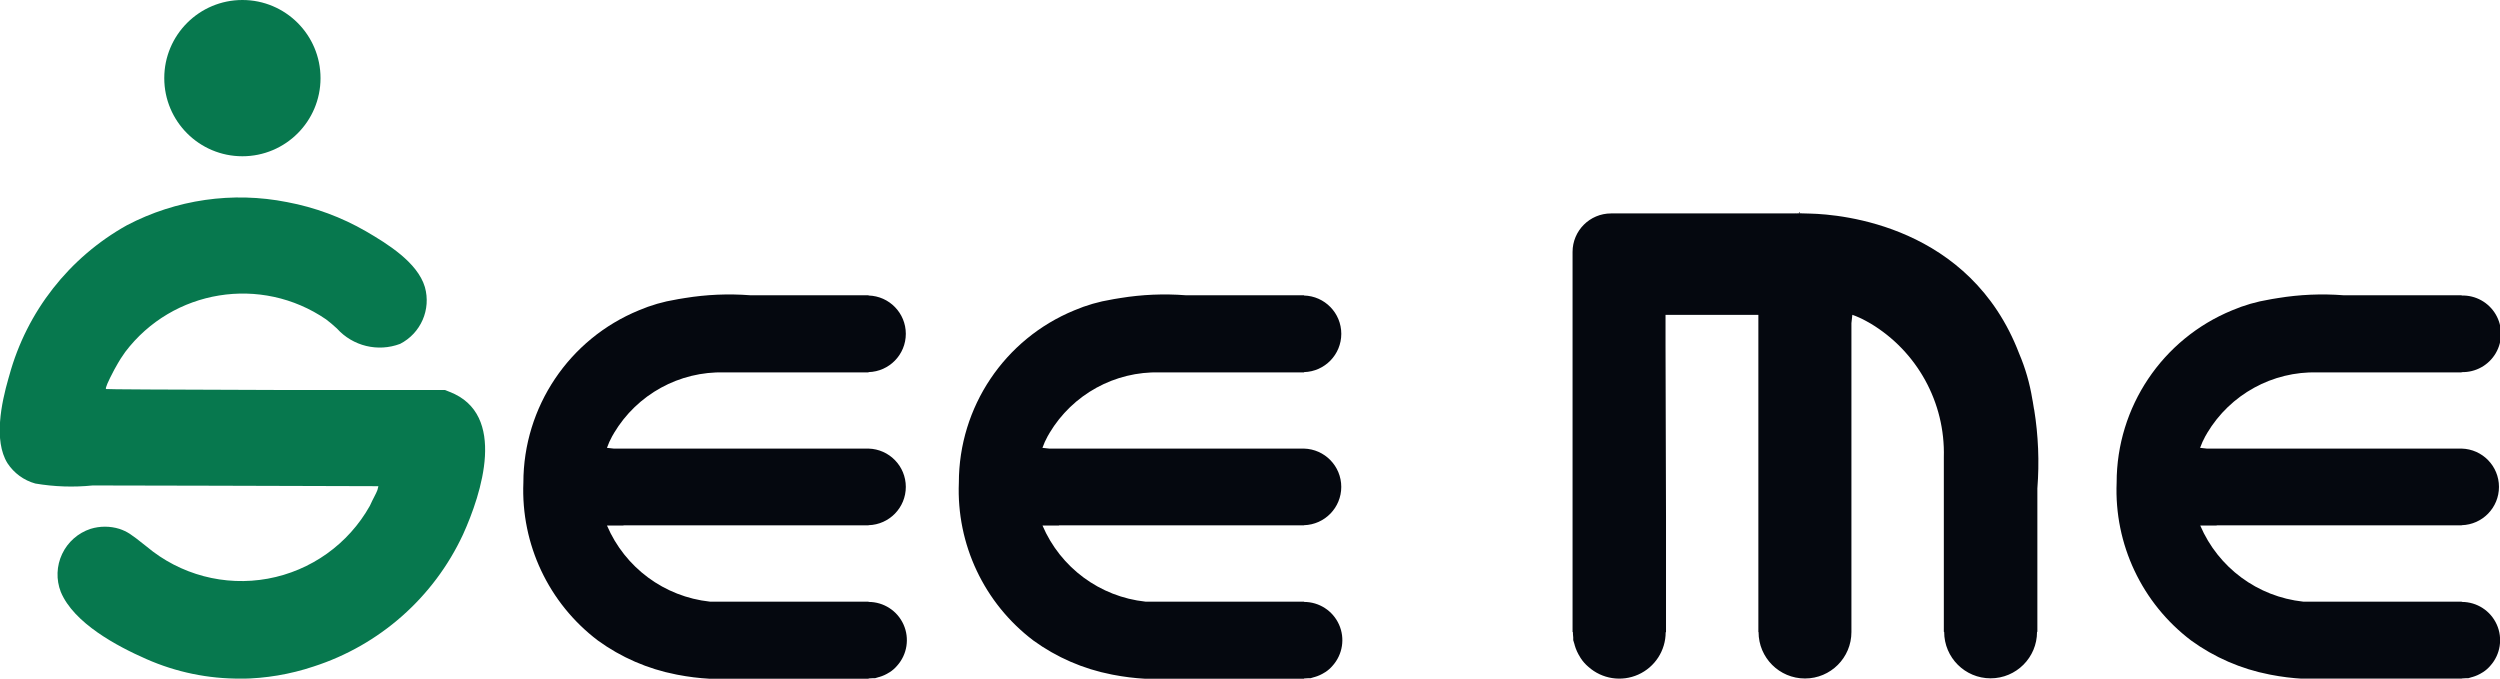
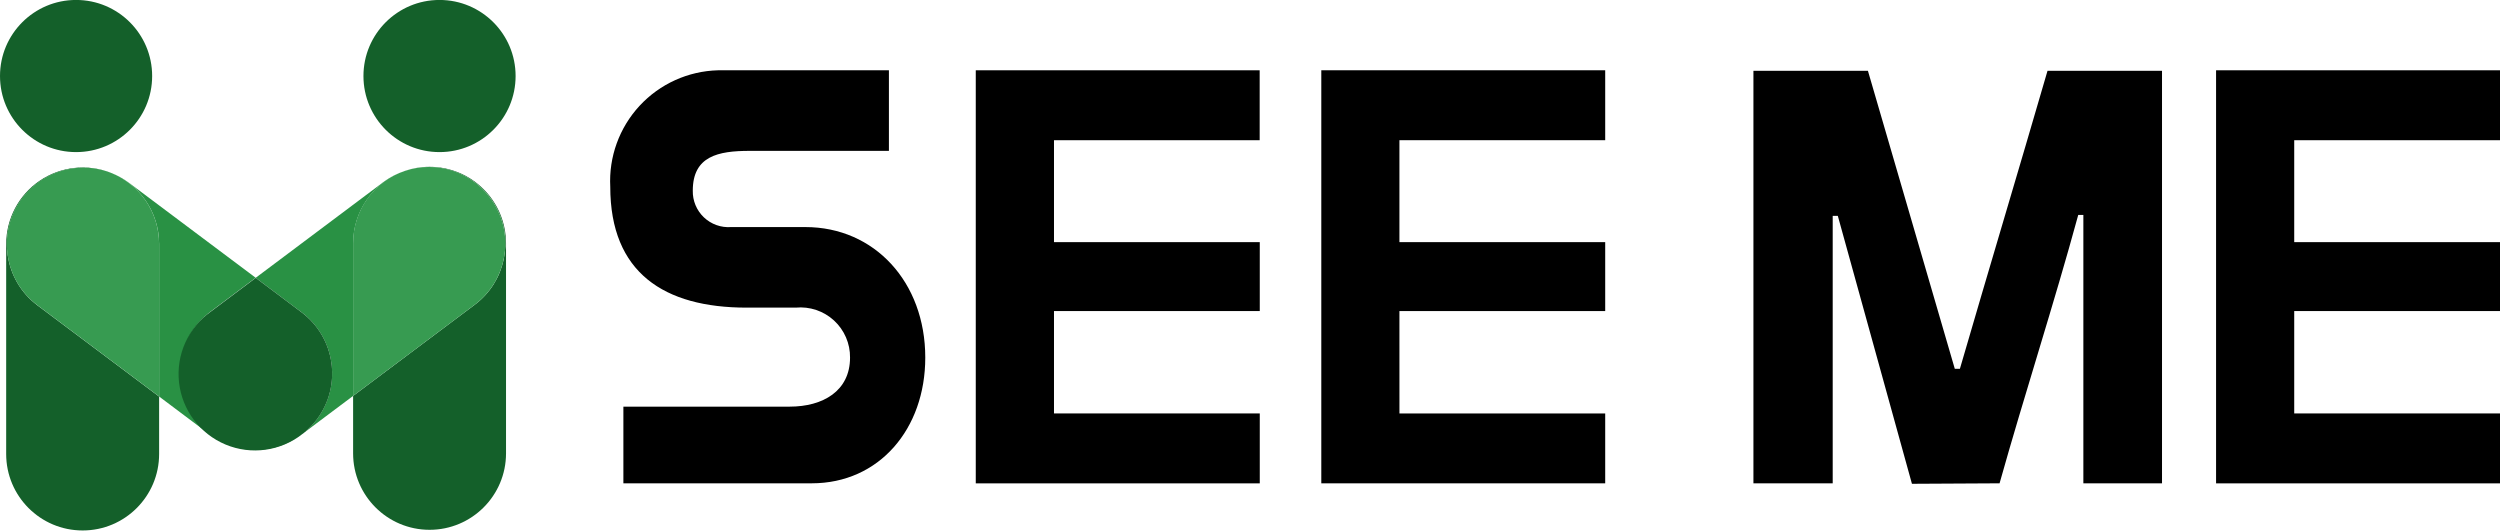
- <svg xmlns="http://www.w3.org/2000/svg" width="89.596" height="24.321" viewBox="0 0 89.596 24.321">
-   <defs>
-     <clipPath id="e4ddgh8fqa">
-       <path data-name="사각형 1127" style="fill:none" d="M0 0h89.596v24.321H0z" />
-     </clipPath>
-   </defs>
-   <g data-name="그룹 9258" style="clip-path:url(#e4ddgh8fqa)">
-     <path data-name="패스 5136" d="M8.631 84.948a8.218 8.218 0 0 1-3.385-.7c-1.052-.462-2.6-1.285-3.067-2.406a1.722 1.722 0 0 1 1.067-2.261 1.757 1.757 0 0 1 1.031 0 1.631 1.631 0 0 1 .378.18q.172.111.6.455a5.28 5.28 0 0 0 8-1.46q.086-.189.172-.352a2.015 2.015 0 0 0 .1-.215 1.3 1.3 0 0 0 .034-.137L7.6 78.035q-2.508 0-4.278-.009a7.648 7.648 0 0 1-2.056-.069 1.751 1.751 0 0 1-1-.731c-.5-.811-.214-2.159.033-3.023l.035-.121A8.828 8.828 0 0 1 4.549 68.7a8.716 8.716 0 0 1 5.743-.828 8.953 8.953 0 0 1 2.828 1.048c.757.442 1.843 1.108 2.107 1.995a1.753 1.753 0 0 1-.888 2.037 2.067 2.067 0 0 1-2.264-.551 5.245 5.245 0 0 0-.388-.327 5.286 5.286 0 0 0-7.2 1.169q-.086.12-.163.24t-.232.4q-.344.653-.292.687 0 .017 6.064.034h6.081l.172.069c2.069.8 1.139 3.65.476 5.112a8.929 8.929 0 0 1-5.356 4.73 8.516 8.516 0 0 1-2.6.438" transform="translate(0 -60.628)" style="fill:#07784e" />
-     <path data-name="패스 5137" d="M182.972 109.314h8.782v-.006a1.373 1.373 0 0 0 0-2.745h-9.13l-.245-.027a2.817 2.817 0 0 1 .186-.414c.019-.034.038-.069.059-.1l.007-.015a4.467 4.467 0 0 1 3.96-2.175h5.163v-.01a1.373 1.373 0 0 0 0-2.745v-.01h-4.247a9.86 9.86 0 0 0-2.333.1 9.223 9.223 0 0 0-.229.037.484.484 0 0 0-.083.016 5.763 5.763 0 0 0-1.34.388 6.675 6.675 0 0 0-4.138 6.172 6.753 6.753 0 0 0 2.669 5.66 7.063 7.063 0 0 0 2.8 1.217l.06.012a8.451 8.451 0 0 0 1.142.142h5.7v-.01a1.388 1.388 0 0 0 .157-.01h.079l.136-.041h.006a1.364 1.364 0 0 0 .364-.165l.018-.01a1.182 1.182 0 0 0 .263-.231 1.371 1.371 0 0 0-1.022-2.286v-.01h-5.686a4.539 4.539 0 0 1-3.69-2.728h.592z" transform="translate(-160.627 -90.486)" style="fill:#05080f" />
-     <path data-name="패스 5138" d="M332.256 109.314h8.782v-.006a1.373 1.373 0 0 0 0-2.745h-9.129l-.245-.027a2.822 2.822 0 0 1 .186-.414c.019-.034.038-.069.059-.1l.007-.015a4.467 4.467 0 0 1 3.96-2.175h5.163v-.01a1.373 1.373 0 0 0 0-2.745v-.01h-4.247a9.859 9.859 0 0 0-2.333.1 9.223 9.223 0 0 0-.229.037.483.483 0 0 0-.083.016 5.763 5.763 0 0 0-1.34.388 6.675 6.675 0 0 0-4.138 6.172 6.753 6.753 0 0 0 2.669 5.66 7.063 7.063 0 0 0 2.8 1.217l.06.012a8.452 8.452 0 0 0 1.142.142h5.7v-.01a1.388 1.388 0 0 0 .157-.01h.079l.136-.041h.006a1.366 1.366 0 0 0 .364-.165l.018-.01a1.181 1.181 0 0 0 .263-.231 1.371 1.371 0 0 0-1.022-2.286v-.01h-5.685a4.539 4.539 0 0 1-3.69-2.728h.592z" transform="translate(-294.305 -90.486)" style="fill:#05080f" />
-     <path data-name="패스 5139" d="M729.161 109.314h8.782v-.006a1.373 1.373 0 0 0 0-2.745h-9.13l-.245-.027a2.822 2.822 0 0 1 .186-.414c.019-.034.038-.069.059-.1l.007-.015a4.467 4.467 0 0 1 3.959-2.175h5.163v-.01a1.373 1.373 0 1 0 0-2.745v-.01H733.7a9.858 9.858 0 0 0-2.333.1 9.223 9.223 0 0 0-.229.037.483.483 0 0 0-.083.016 5.763 5.763 0 0 0-1.34.388 6.675 6.675 0 0 0-4.138 6.172 6.753 6.753 0 0 0 2.669 5.66 7.063 7.063 0 0 0 2.8 1.217l.06.012a8.451 8.451 0 0 0 1.142.142h5.7v-.01a1.387 1.387 0 0 0 .157-.01h.078l.136-.041h.006a1.365 1.365 0 0 0 .364-.165l.018-.01a1.18 1.18 0 0 0 .263-.231 1.371 1.371 0 0 0-1.022-2.286v-.01h-5.685a4.539 4.539 0 0 1-3.69-2.728h.592z" transform="translate(-649.72 -90.486)" style="fill:#05080f" />
-     <path data-name="패스 5140" d="M61.98 2.8a2.8 2.8 0 1 1-2.8-2.8 2.8 2.8 0 0 1 2.8 2.8" transform="translate(-50.493)" style="fill:#07784e" />
-     <path data-name="패스 5141" d="M555.647 80.2c-.015-.1-.03-.189-.045-.278a.6.6 0 0 0-.019-.1 6.992 6.992 0 0 0-.47-1.624c-1.758-4.593-6.374-4.988-7.482-5.016s-.158-.012-.43-.006h-6.713a1.38 1.38 0 0 0-1.38 1.38v13.623h.012a1.673 1.673 0 0 0 .012.19v.1l.05.165v.008a1.653 1.653 0 0 0 .2.441c0 .007.007.015.012.022a1.427 1.427 0 0 0 .28.319 1.662 1.662 0 0 0 2.771-1.239h.012v-4.153l-.017-6.1v-1.12h3.327v11.367h.007a1.664 1.664 0 0 0 3.328 0V77.109l.033-.3a3.4 3.4 0 0 1 .5.226l.125.071.018.009a5.415 5.415 0 0 1 2.636 4.8v6.258h.012a1.664 1.664 0 0 0 3.328 0h.012v-5.142a11.961 11.961 0 0 0-.115-2.828" transform="translate(-482.75 -65.527)" style="fill:#05080f" />
-     <path data-name="패스 5142" d="m616.579 72.74-.046.046h.071z" transform="translate(-552.085 -65.136)" style="fill:#05080f" />
-   </g>
+ <svg xmlns="http://www.w3.org/2000/svg" width="103.68" height="22" viewBox="0 0 103.68 22">
+   <path data-name="패스 1" d="M15.418 95.229a3.172 3.172 0 0 1 .636-4.44l1.866-1.4-5.244-3.93a3.179 3.179 0 0 0-.768-.424 3.171 3.171 0 0 1 2.008 2.95v6.329l2.1 1.577a3.172 3.172 0 0 0 3.9-.074l-.061.046a3.171 3.171 0 0 1-4.44-.636" transform="translate(-7.317 -77.87)" style="fill:#299144" />
+   <path data-name="패스 2" d="M1.328 85.745A3.172 3.172 0 0 1 5 84.685a3.172 3.172 0 0 0-4.336 2.95v8.71a3.171 3.171 0 1 0 6.343 0v-2.381l-5.043-3.78a3.172 3.172 0 0 1-.636-4.44" transform="translate(-.408 -77.517)" style="fill:#14602a" />
+   <path data-name="패스 3" d="M5.046 84.7a3.171 3.171 0 0 0-3.036 5.5l5.043 3.78v-6.326A3.172 3.172 0 0 0 5.046 84.7" transform="translate(-.455 -77.537)" style="fill:#379b51" />
+   <path data-name="패스 4" d="M33.548 84.965a3.18 3.18 0 0 0-.768.424l-5.28 3.958 1.9 1.427a3.173 3.173 0 0 1 .1 5l2.043-1.531v-6.328a3.171 3.171 0 0 1 2.008-2.95" transform="translate(-16.897 -77.825)" style="fill:#299144" />
+   <path data-name="패스 5" d="M25.042 102.2a3.172 3.172 0 0 0-.636-4.44l-1.9-1.427-1.866 1.4a3.171 3.171 0 1 0 3.8 5.075l.061-.045a3.161 3.161 0 0 0 .541-.562" transform="translate(-11.9 -84.808)" style="fill:#14602a" />
+   <path data-name="패스 6" d="M41.154 84.391a3.16 3.16 0 0 0-1.164.221 3.171 3.171 0 0 1 3.035 5.5l-5.043 3.78v2.382a3.171 3.171 0 0 0 6.342 0v-8.712a3.171 3.171 0 0 0-3.171-3.171" transform="translate(-23.338 -77.473)" style="fill:#14602a" />
+   <path data-name="패스 7" d="M43.661 85.691a3.149 3.149 0 0 0-5.679 1.89v6.329l5.043-3.78a3.172 3.172 0 0 0 .636-4.44" transform="translate(-23.338 -77.492)" style="fill:#379b51" />
+   <path data-name="패스 8" d="M6.31 69.6a3.155 3.155 0 1 1-3.155-3.155A3.155 3.155 0 0 1 6.31 69.6" transform="translate(0 -66.447)" style="fill:#14602a" />
+   <path data-name="패스 9" d="M45.4 69.6a3.155 3.155 0 1 1-3.155-3.155A3.155 3.155 0 0 1 45.4 69.6" transform="translate(-24.017 -66.447)" style="fill:#14602a" />
+   <path data-name="패스 10" d="M33.401 9.417c2.858 0 4.972 2.274 4.972 5.414 0 2.959-1.912 5.213-4.71 5.213h-7.81v-3.18h6.9c1.369 0 2.5-.644 2.5-2.033a2.058 2.058 0 0 0-2.254-2.073h-2.034c-3.422 0-5.656-1.449-5.656-5.012a4.594 4.594 0 0 1 4.469-4.831h7.087v3.342h-5.779c-1.309 0-2.355.221-2.355 1.651a1.481 1.481 0 0 0 1.59 1.509z" />
+   <path data-name="패스 11" d="M43.711 17.146h8.534v2.9H40.467V2.915h11.774v2.9h-8.53v4.227h8.534V12.9h-8.534z" />
+   <path data-name="패스 12" d="M58.038 17.146h8.533v2.9H54.797V2.915h11.774v2.9h-8.534v4.227h8.534V12.9h-8.534z" />
+   <path data-name="패스 13" d="M81.069 15.294h.212c1.194-4.106 2.441-8.252 3.634-12.359h4.748v17.109h-3.262V8.913h-.212c-1.008 3.7-2.229 7.447-3.263 11.131l-3.634.02-3.074-11.111h-.212v11.091h-3.288V2.935h4.748z" />
+   <path data-name="패스 14" d="M95.146 17.146h8.534v2.9H91.905V2.915h11.775v2.9h-8.534v4.227h8.534V12.9h-8.534z" />
</svg>
